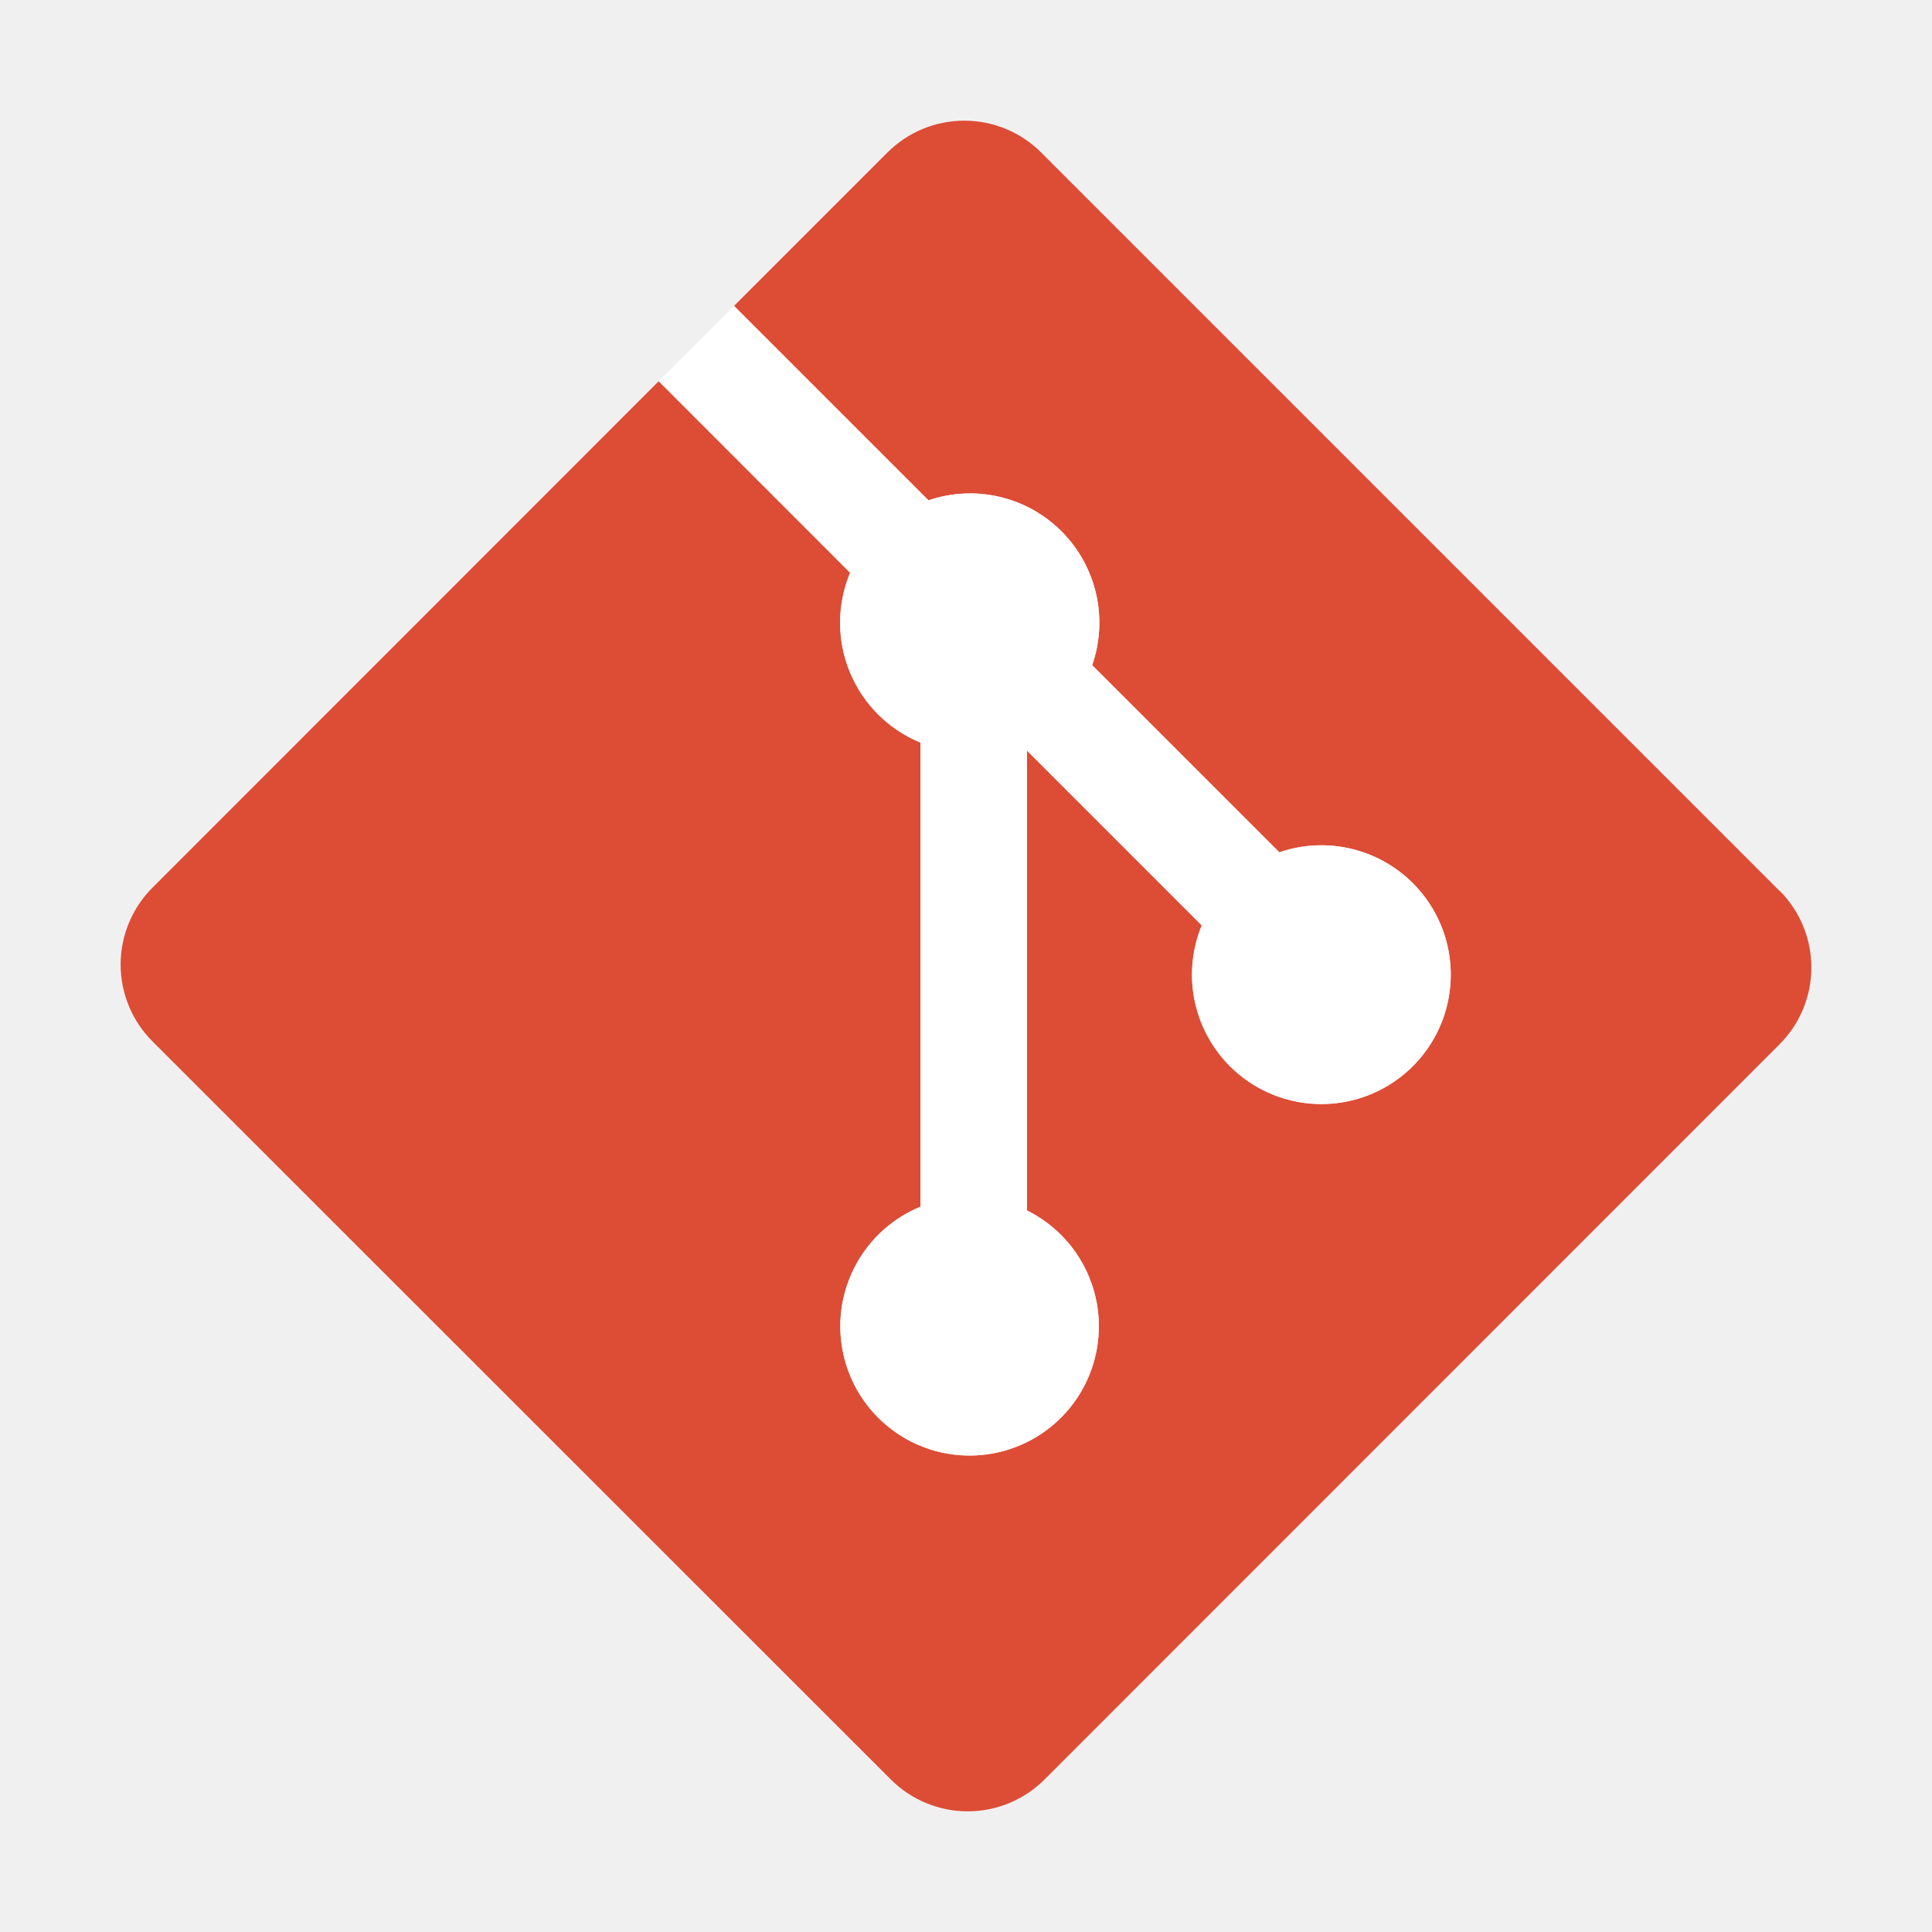
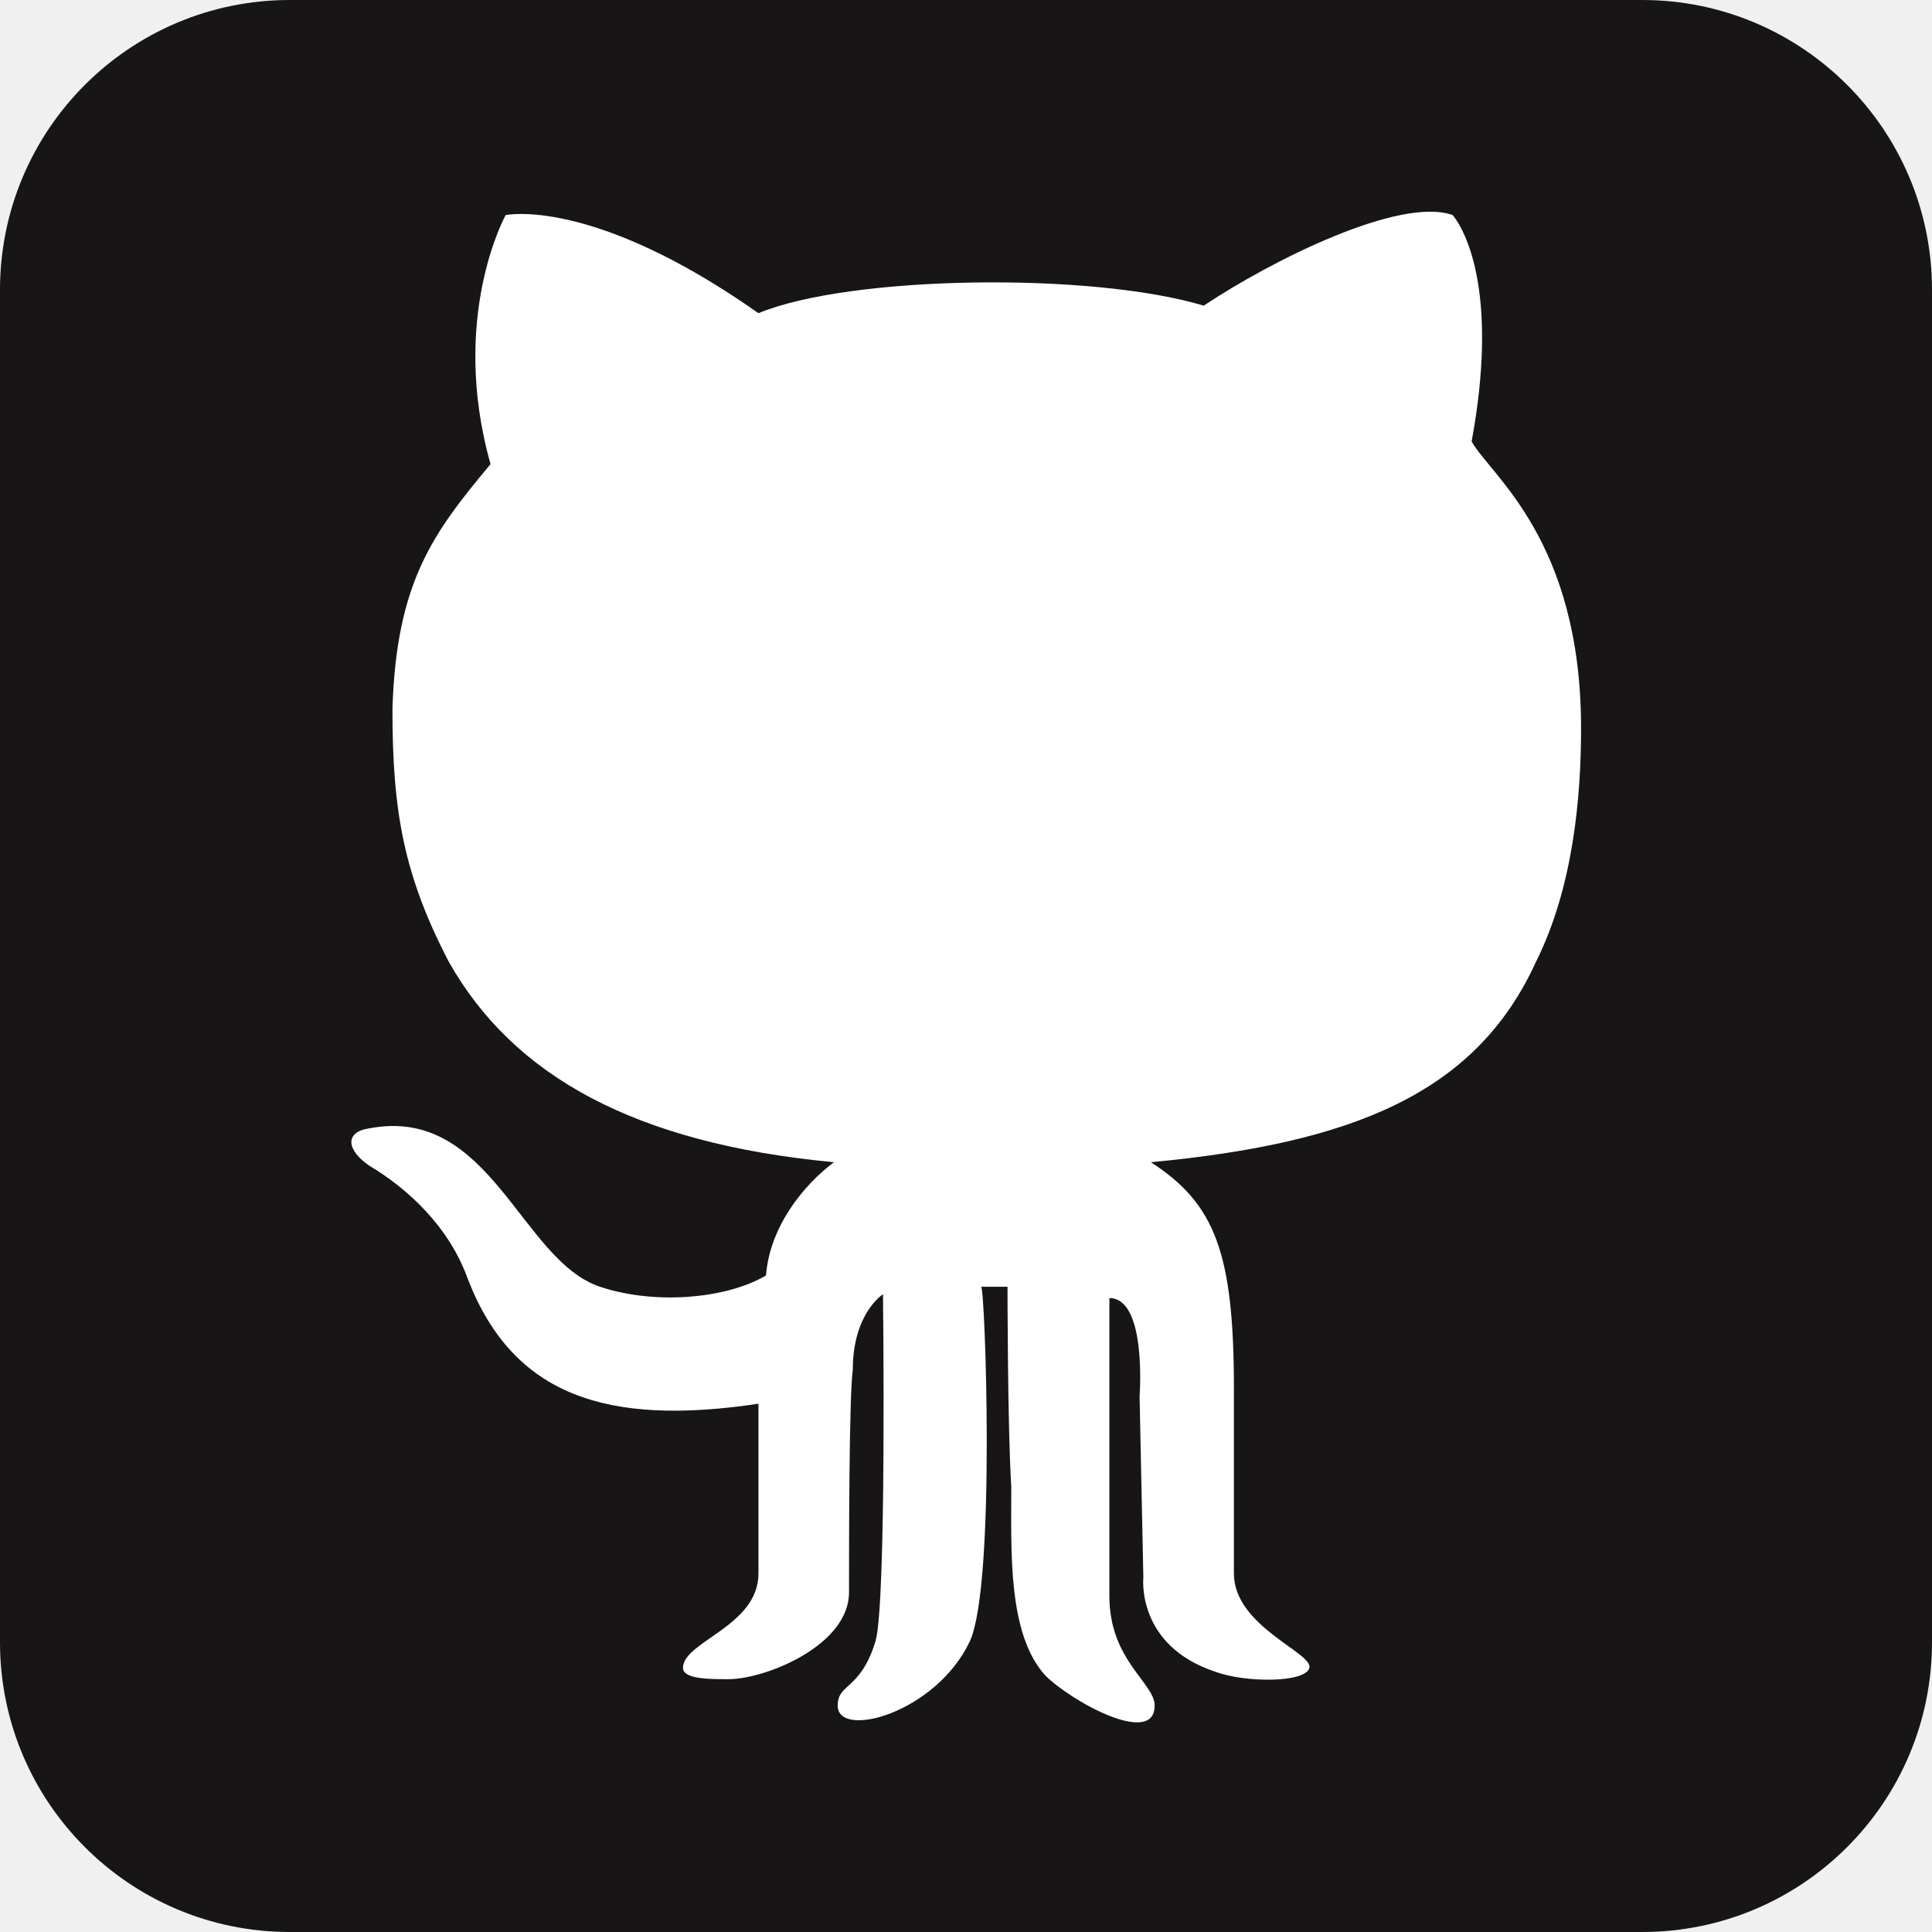
- <svg xmlns="http://www.w3.org/2000/svg" width="32px" height="32px" viewBox="0 0 32 32">
-   <path d="M29.472,14.753,17.247,2.528a1.8,1.8,0,0,0-2.55,0L12.158,5.067l3.22,3.22a2.141,2.141,0,0,1,2.712,2.73l3.1,3.1a2.143,2.143,0,1,1-1.285,1.21l-2.895-2.895v7.617a2.141,2.141,0,1,1-1.764-.062V12.3a2.146,2.146,0,0,1-1.165-2.814L10.911,6.314,2.528,14.7a1.8,1.8,0,0,0,0,2.551L14.753,29.472a1.8,1.8,0,0,0,2.55,0L29.472,17.3a1.8,1.8,0,0,0,0-2.551" style="fill:#dd4c35" />
-   <path d="M12.158,5.067l3.22,3.22a2.141,2.141,0,0,1,2.712,2.73l3.1,3.1a2.143,2.143,0,1,1-1.285,1.21l-2.895-2.895v7.617a2.141,2.141,0,1,1-1.764-.062V12.3a2.146,2.146,0,0,1-1.165-2.814L10.911,6.314" style="fill:#fff" />
+ <svg xmlns="http://www.w3.org/2000/svg" height="512" width="512">
+   <rect width="512" height="512" fill="#171515" rx="15%" />
+   <path fill="#fff" d="M119 255c17 30 49 48 102 53-8 6-17 17-18 30-10 6-29 8-44 3-21-7-29-48-61-42-7 1-6 6 0 10 10 6 21 16 26 30 12 31 37 39 77 33v45c0 14-20 18-20 25 0 3 7 3 12 3 10 0 32-9 32-23 0-12 0-52 1-59 0-15 8-20 8-20s1 82-2 92c-4 13-10 11-10 17 0 9 26 2 35-17 7-15 4-95 3-94h7s0 37 1 53c0 17-1 39 9 50 7 7 29 19 29 8 0-6-12-12-12-29v-79c10 0 8 26 8 26l1 48s-2 18 19 25c8 3 24 3 25-1s-20-11-20-25v-49c0-36-5-49-22-60 53-5 86-18 102-53 10-20 12-44 12-62 0-50-24-67-29-76 7-38-1-55-5-60-14-5-48 12-66 24-30-9-94-8-118 2-44-31-67-26-67-26s-15 27-4 66c-15 18-25 31-26 65 0 27 3 44 15 67z" />
</svg>
